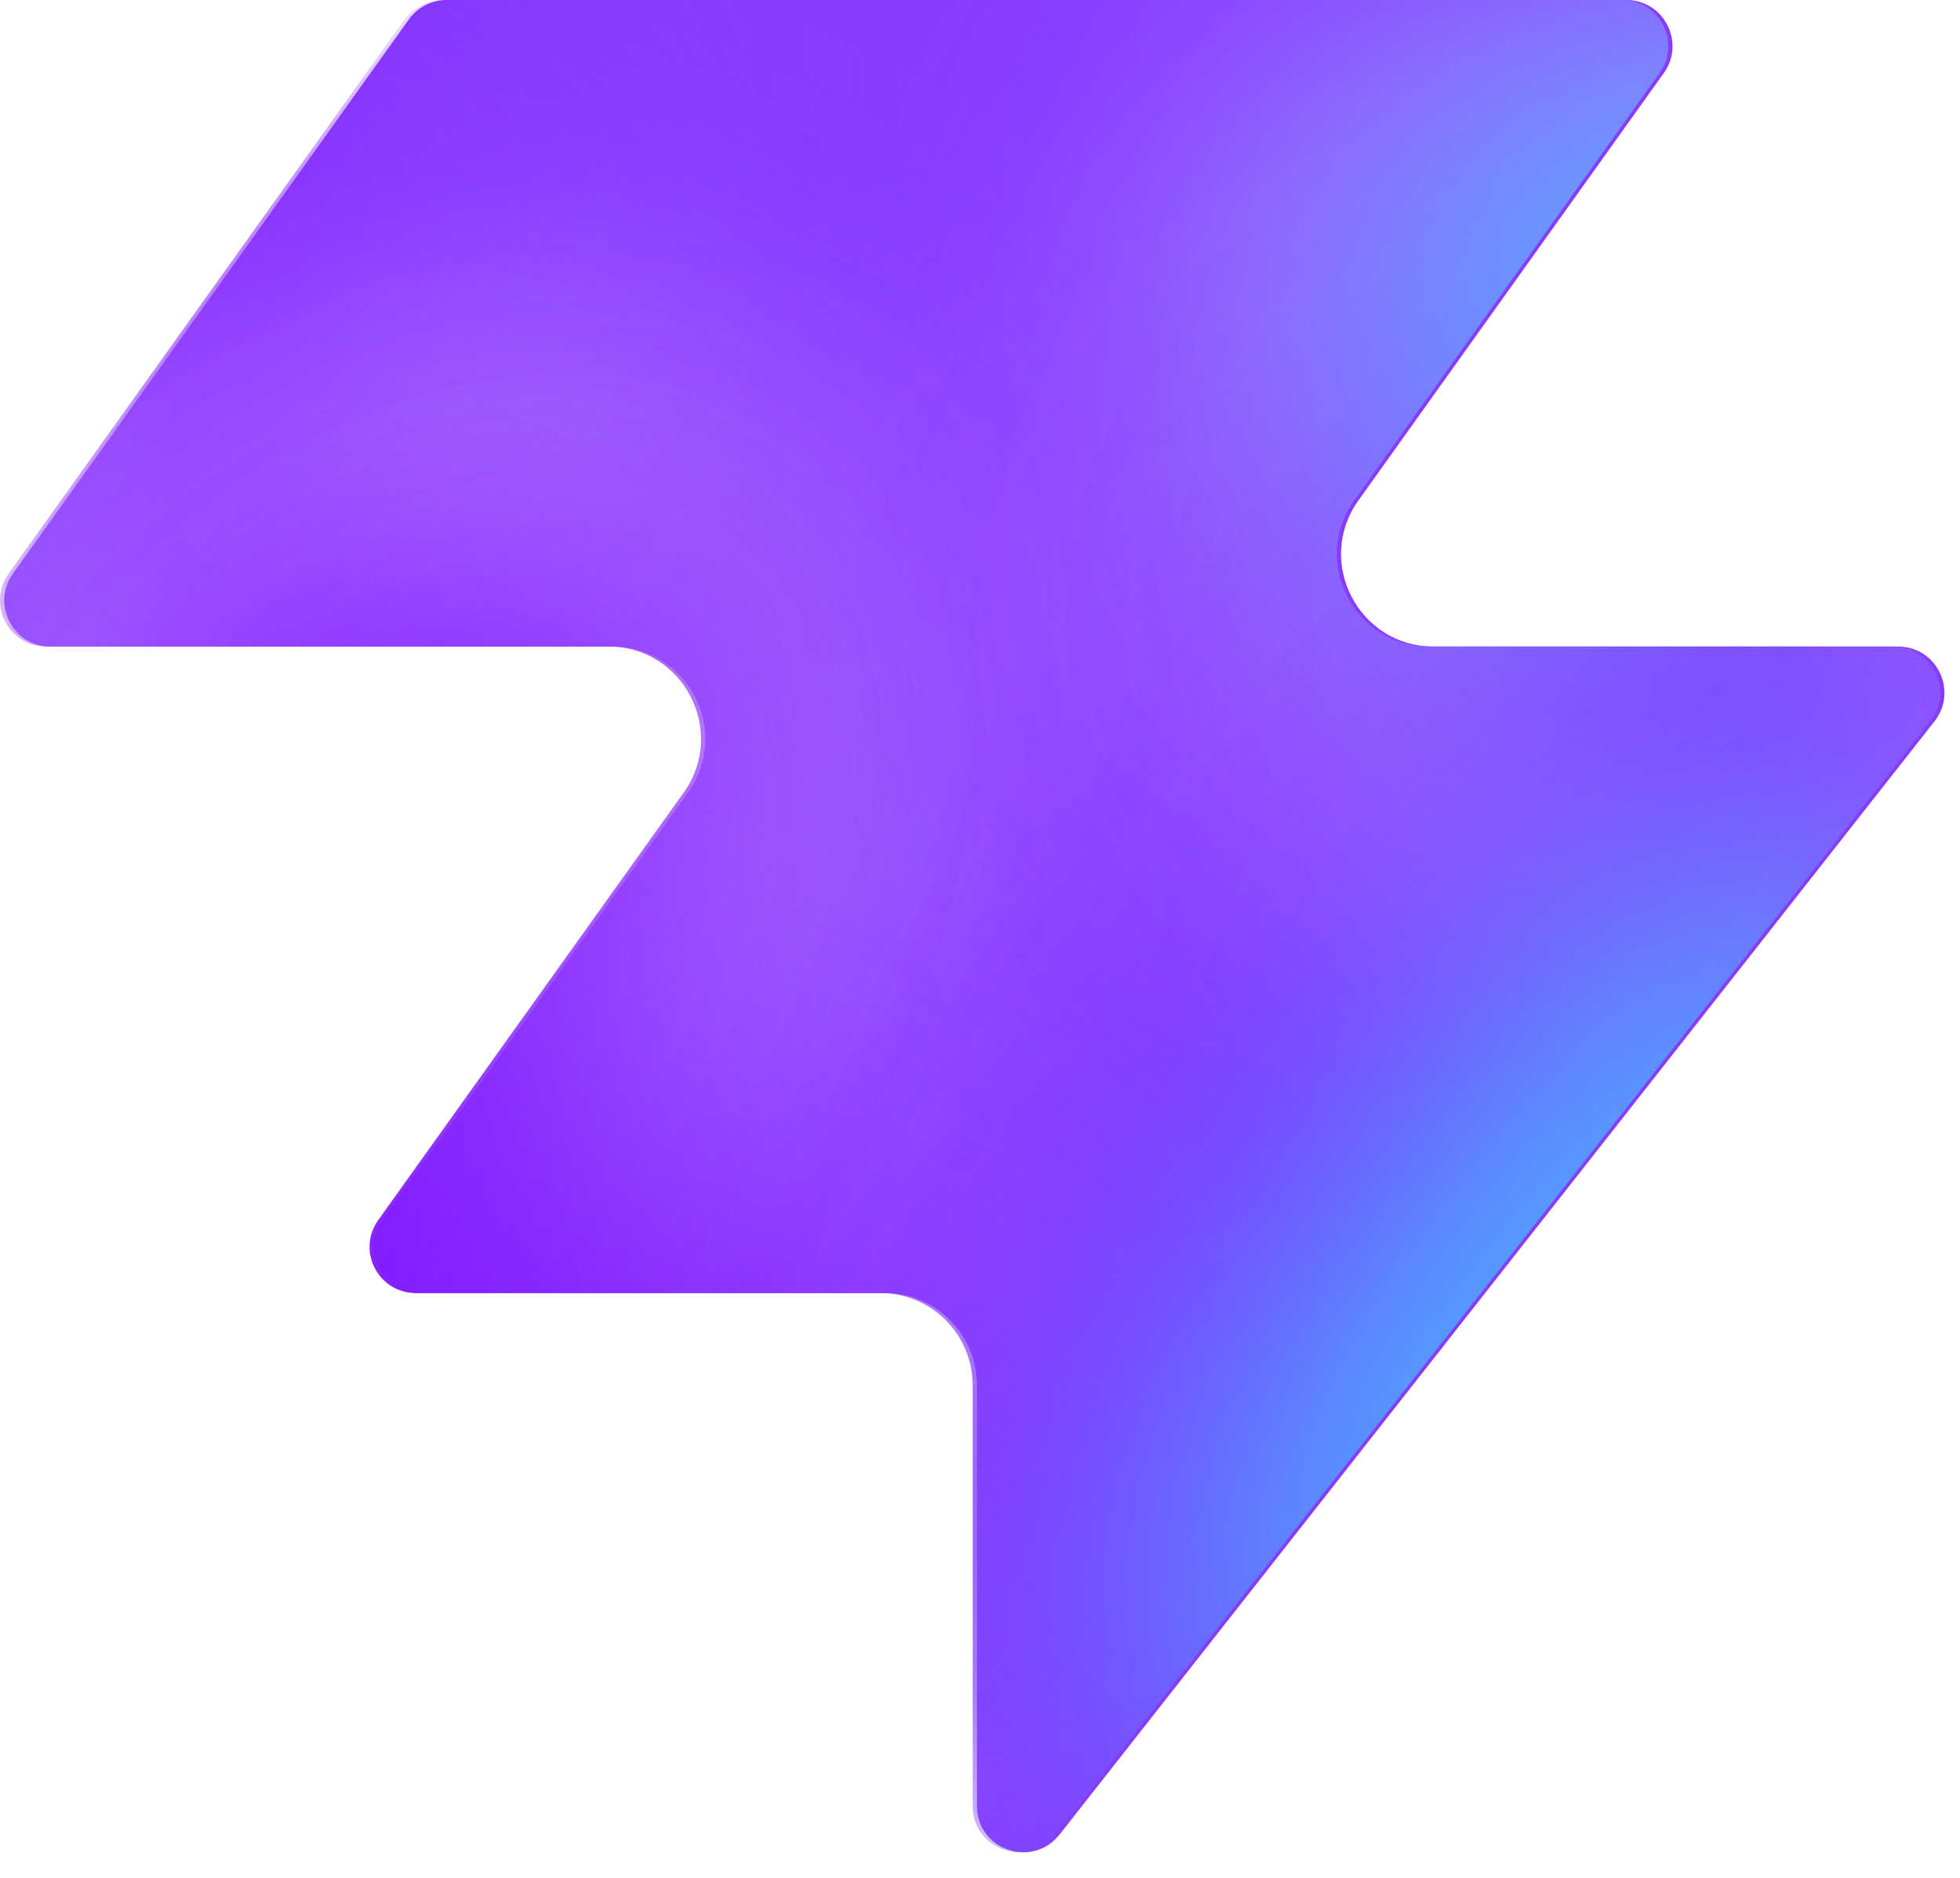
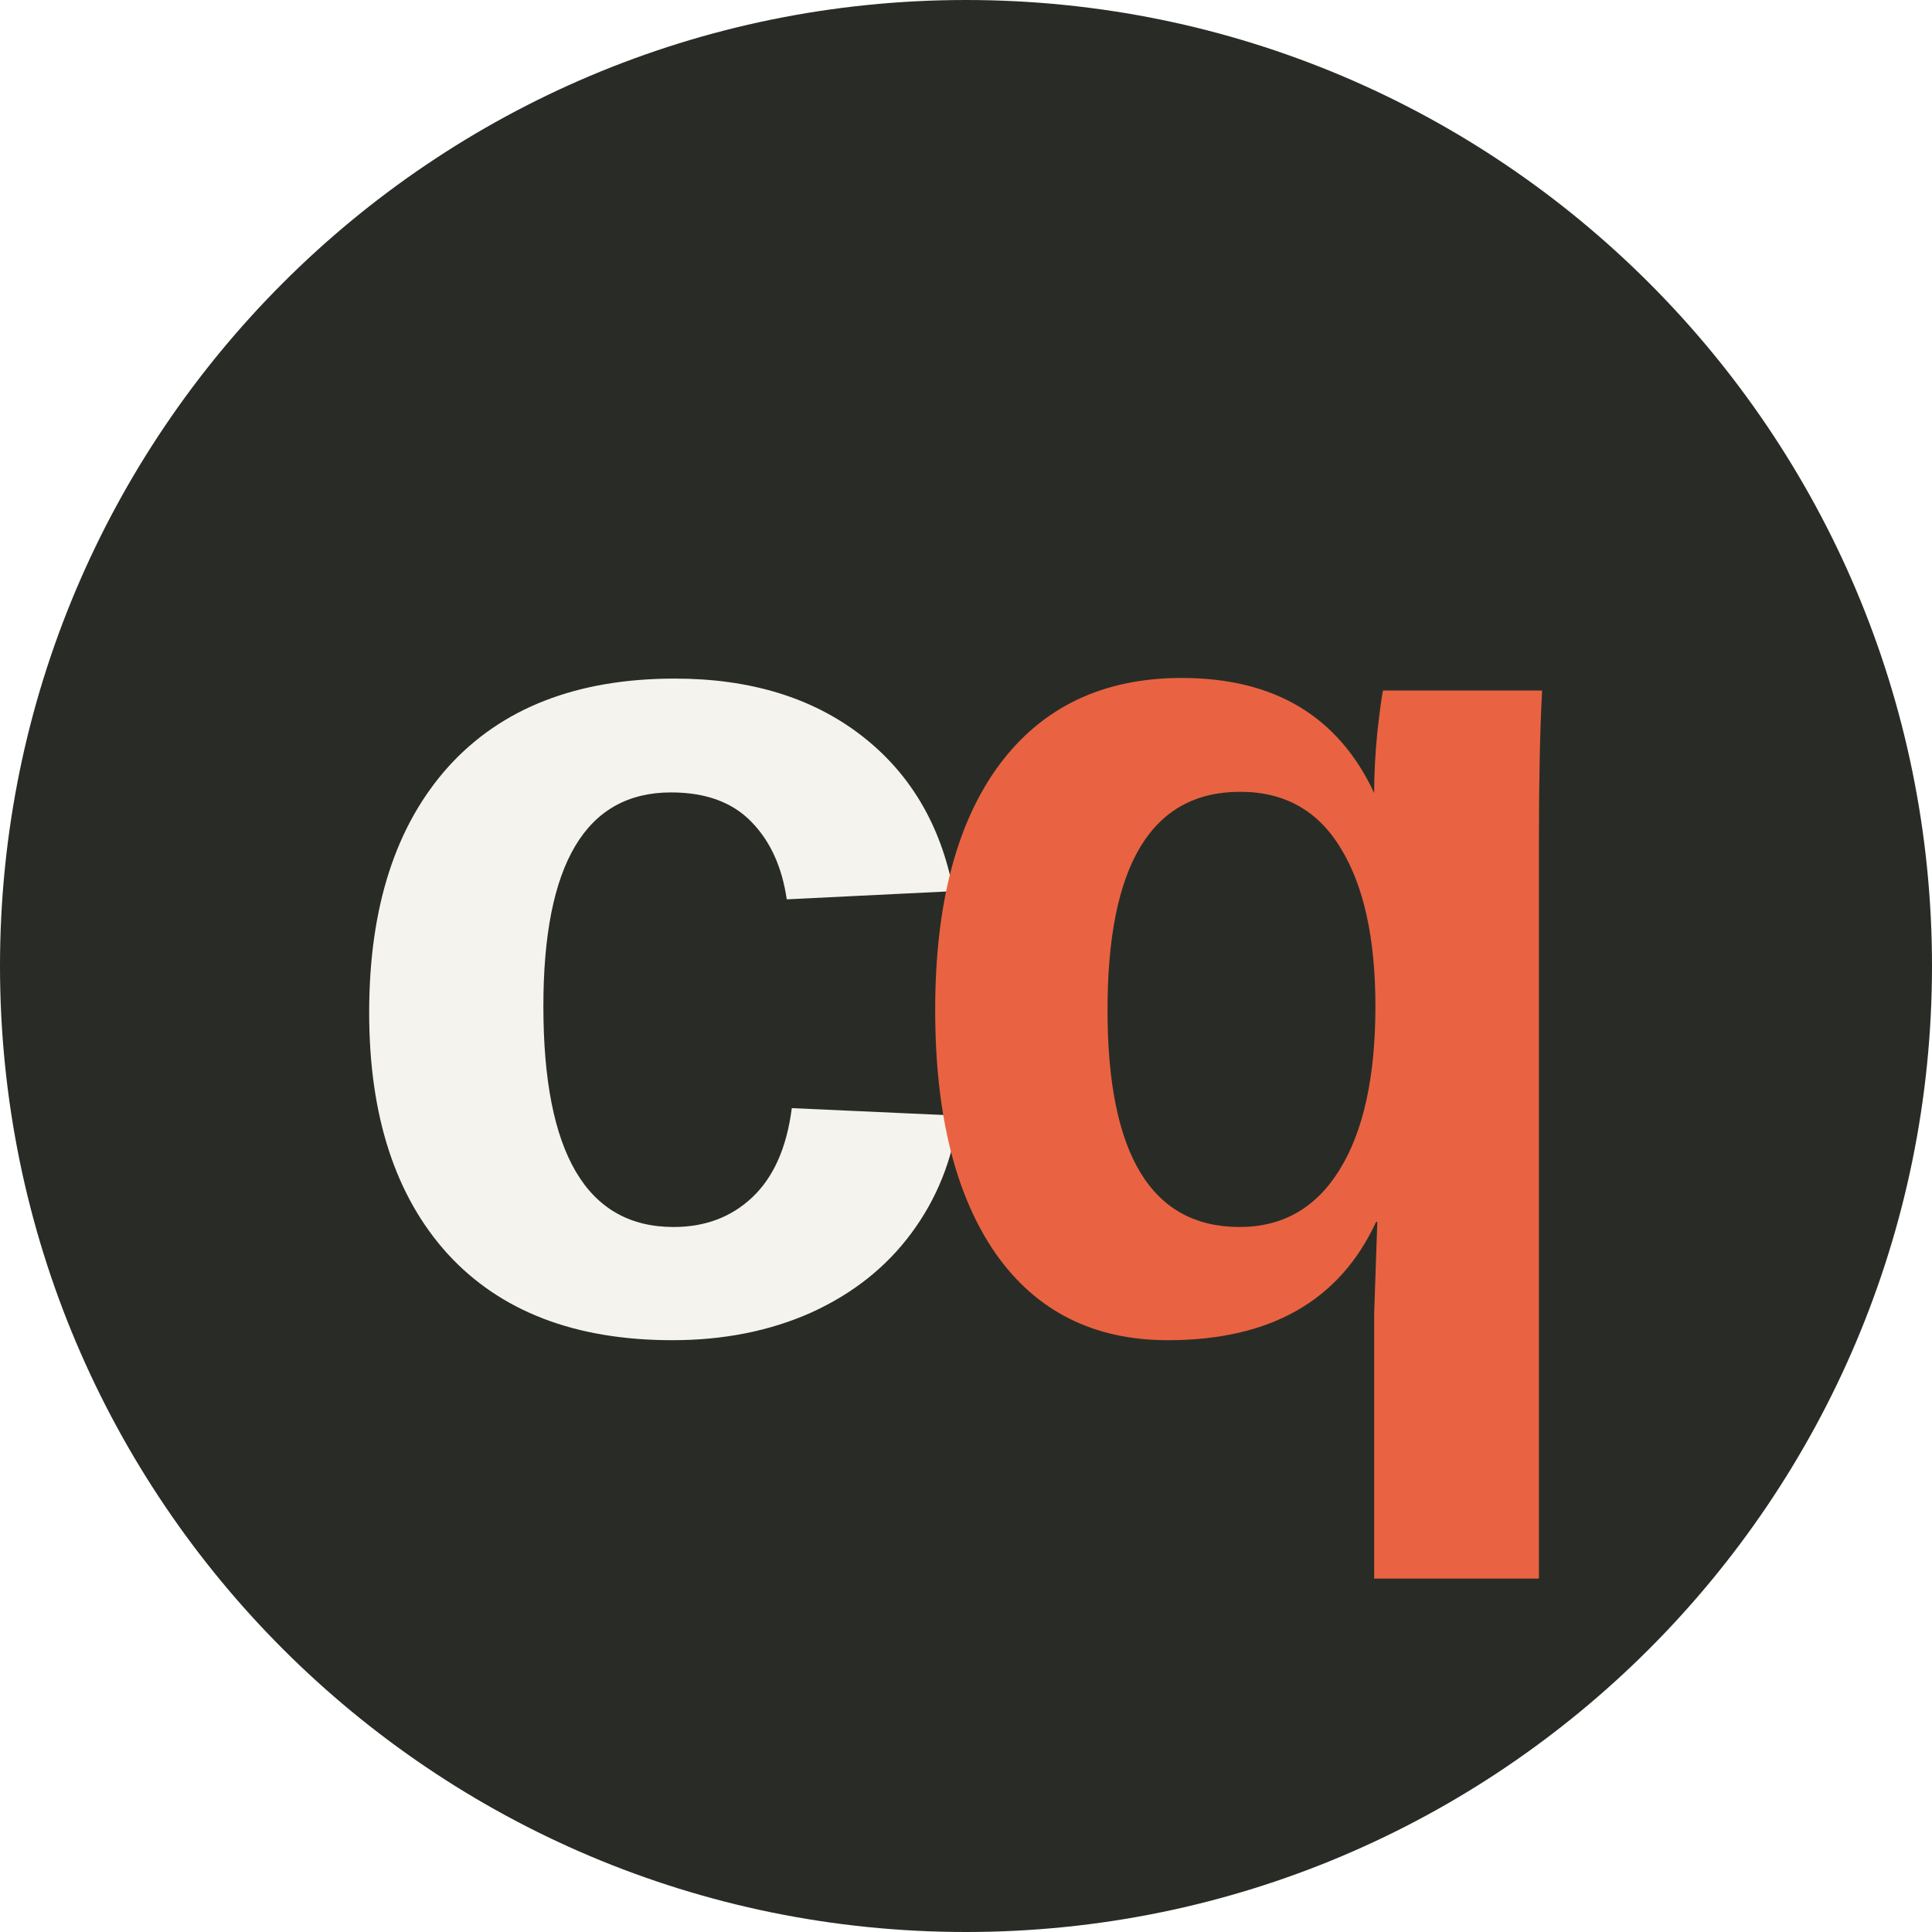
- <svg xmlns="http://www.w3.org/2000/svg" width="48" height="46" fill="none" viewBox="0 0 48 46">
-   <path fill="#863bff" d="M25.946 44.938c-.664.845-2.021.375-2.021-.698V33.937a2.26 2.26 0 0 0-2.262-2.262H10.287c-.92 0-1.456-1.04-.92-1.788l7.48-10.471c1.07-1.497 0-3.578-1.842-3.578H1.237c-.92 0-1.456-1.04-.92-1.788L10.013.474c.214-.297.556-.474.92-.474h28.894c.92 0 1.456 1.04.92 1.788l-7.48 10.471c-1.07 1.498 0 3.579 1.842 3.579h11.377c.943 0 1.473 1.088.89 1.83L25.947 44.94z" style="fill:#863bff;fill:color(display-p3 .525 .23 1);fill-opacity:1" />
-   <mask id="a" width="48" height="46" x="0" y="0" maskUnits="userSpaceOnUse" style="mask-type:alpha">
-     <path fill="#000" d="M25.842 44.938c-.664.844-2.021.375-2.021-.698V33.937a2.26 2.26 0 0 0-2.262-2.262H10.183c-.92 0-1.456-1.04-.92-1.788l7.48-10.471c1.07-1.498 0-3.579-1.842-3.579H1.133c-.92 0-1.456-1.04-.92-1.787L9.91.473c.214-.297.556-.474.92-.474h28.894c.92 0 1.456 1.04.92 1.788l-7.48 10.471c-1.07 1.498 0 3.578 1.842 3.578h11.377c.943 0 1.473 1.088.89 1.832L25.843 44.94z" style="fill:#000;fill-opacity:1" />
-   </mask>
-   <g mask="url(#a)">
-     <g filter="url(#b)">
-       <ellipse cx="5.508" cy="14.704" fill="#ede6ff" rx="5.508" ry="14.704" style="fill:#ede6ff;fill:color(display-p3 .927 .903 1);fill-opacity:1" transform="matrix(.00324 1 1 -.00324 -4.47 31.516)" />
-     </g>
-     <g filter="url(#c)">
-       <ellipse cx="10.399" cy="29.851" fill="#ede6ff" rx="10.399" ry="29.851" style="fill:#ede6ff;fill:color(display-p3 .927 .903 1);fill-opacity:1" transform="matrix(.00324 1 1 -.00324 -39.328 7.883)" />
-     </g>
-     <g filter="url(#d)">
-       <ellipse cx="5.508" cy="30.487" fill="#7e14ff" rx="5.508" ry="30.487" style="fill:#7e14ff;fill:color(display-p3 .492 .077 1);fill-opacity:1" transform="rotate(89.814 -25.913 -14.639)scale(1 -1)" />
-     </g>
-     <g filter="url(#e)">
-       <ellipse cx="5.508" cy="30.599" fill="#7e14ff" rx="5.508" ry="30.599" style="fill:#7e14ff;fill:color(display-p3 .492 .077 1);fill-opacity:1" transform="rotate(89.814 -32.644 -3.334)scale(1 -1)" />
-     </g>
-     <g filter="url(#f)">
-       <ellipse cx="5.508" cy="30.599" fill="#7e14ff" rx="5.508" ry="30.599" style="fill:#7e14ff;fill:color(display-p3 .492 .077 1);fill-opacity:1" transform="matrix(.00324 1 1 -.00324 -34.34 30.47)" />
-     </g>
-     <g filter="url(#g)">
-       <ellipse cx="14.072" cy="22.078" fill="#ede6ff" rx="14.072" ry="22.078" style="fill:#ede6ff;fill:color(display-p3 .927 .903 1);fill-opacity:1" transform="rotate(93.35 24.506 48.493)scale(-1 1)" />
-     </g>
-     <g filter="url(#h)">
-       <ellipse cx="3.47" cy="21.501" fill="#7e14ff" rx="3.47" ry="21.501" style="fill:#7e14ff;fill:color(display-p3 .492 .077 1);fill-opacity:1" transform="rotate(89.009 28.708 47.59)scale(-1 1)" />
-     </g>
-     <g filter="url(#i)">
-       <ellipse cx="3.47" cy="21.501" fill="#7e14ff" rx="3.47" ry="21.501" style="fill:#7e14ff;fill:color(display-p3 .492 .077 1);fill-opacity:1" transform="rotate(89.009 28.708 47.59)scale(-1 1)" />
-     </g>
-     <g filter="url(#j)">
-       <ellipse cx=".387" cy="8.972" fill="#7e14ff" rx="4.407" ry="29.108" style="fill:#7e14ff;fill:color(display-p3 .492 .077 1);fill-opacity:1" transform="rotate(39.51 .387 8.972)" />
-     </g>
-     <g filter="url(#k)">
-       <ellipse cx="47.523" cy="-6.092" fill="#7e14ff" rx="4.407" ry="29.108" style="fill:#7e14ff;fill:color(display-p3 .492 .077 1);fill-opacity:1" transform="rotate(37.892 47.523 -6.092)" />
-     </g>
-     <g filter="url(#l)">
-       <ellipse cx="41.412" cy="6.333" fill="#47bfff" rx="5.971" ry="9.665" style="fill:#47bfff;fill:color(display-p3 .28 .748 1);fill-opacity:1" transform="rotate(37.892 41.412 6.333)" />
-     </g>
-     <g filter="url(#m)">
-       <ellipse cx="-1.879" cy="38.332" fill="#7e14ff" rx="4.407" ry="29.108" style="fill:#7e14ff;fill:color(display-p3 .492 .077 1);fill-opacity:1" transform="rotate(37.892 -1.88 38.332)" />
-     </g>
-     <g filter="url(#n)">
-       <ellipse cx="-1.879" cy="38.332" fill="#7e14ff" rx="4.407" ry="29.108" style="fill:#7e14ff;fill:color(display-p3 .492 .077 1);fill-opacity:1" transform="rotate(37.892 -1.88 38.332)" />
-     </g>
-     <g filter="url(#o)">
-       <ellipse cx="35.651" cy="29.907" fill="#7e14ff" rx="4.407" ry="29.108" style="fill:#7e14ff;fill:color(display-p3 .492 .077 1);fill-opacity:1" transform="rotate(37.892 35.651 29.907)" />
-     </g>
-     <g filter="url(#p)">
-       <ellipse cx="38.418" cy="32.4" fill="#47bfff" rx="5.971" ry="15.297" style="fill:#47bfff;fill:color(display-p3 .28 .748 1);fill-opacity:1" transform="rotate(37.892 38.418 32.4)" />
-     </g>
-   </g>
-   <defs>
-     <filter id="b" width="60.045" height="41.654" x="-19.77" y="16.149" color-interpolation-filters="sRGB" filterUnits="userSpaceOnUse">
-       <feFlood flood-opacity="0" result="BackgroundImageFix" />
-       <feBlend in="SourceGraphic" in2="BackgroundImageFix" result="shape" />
-       <feGaussianBlur result="effect1_foregroundBlur_2002_17158" stdDeviation="7.659" />
-     </filter>
-     <filter id="c" width="90.34" height="51.437" x="-54.613" y="-7.533" color-interpolation-filters="sRGB" filterUnits="userSpaceOnUse">
-       <feFlood flood-opacity="0" result="BackgroundImageFix" />
-       <feBlend in="SourceGraphic" in2="BackgroundImageFix" result="shape" />
-       <feGaussianBlur result="effect1_foregroundBlur_2002_17158" stdDeviation="7.659" />
-     </filter>
-     <filter id="d" width="79.355" height="29.4" x="-49.64" y="2.03" color-interpolation-filters="sRGB" filterUnits="userSpaceOnUse">
-       <feFlood flood-opacity="0" result="BackgroundImageFix" />
-       <feBlend in="SourceGraphic" in2="BackgroundImageFix" result="shape" />
-       <feGaussianBlur result="effect1_foregroundBlur_2002_17158" stdDeviation="4.596" />
-     </filter>
-     <filter id="e" width="79.579" height="29.4" x="-45.045" y="20.029" color-interpolation-filters="sRGB" filterUnits="userSpaceOnUse">
-       <feFlood flood-opacity="0" result="BackgroundImageFix" />
-       <feBlend in="SourceGraphic" in2="BackgroundImageFix" result="shape" />
-       <feGaussianBlur result="effect1_foregroundBlur_2002_17158" stdDeviation="4.596" />
-     </filter>
-     <filter id="f" width="79.579" height="29.4" x="-43.513" y="21.178" color-interpolation-filters="sRGB" filterUnits="userSpaceOnUse">
-       <feFlood flood-opacity="0" result="BackgroundImageFix" />
-       <feBlend in="SourceGraphic" in2="BackgroundImageFix" result="shape" />
-       <feGaussianBlur result="effect1_foregroundBlur_2002_17158" stdDeviation="4.596" />
-     </filter>
-     <filter id="g" width="74.749" height="58.852" x="15.756" y="-17.901" color-interpolation-filters="sRGB" filterUnits="userSpaceOnUse">
-       <feFlood flood-opacity="0" result="BackgroundImageFix" />
-       <feBlend in="SourceGraphic" in2="BackgroundImageFix" result="shape" />
-       <feGaussianBlur result="effect1_foregroundBlur_2002_17158" stdDeviation="7.659" />
-     </filter>
-     <filter id="h" width="61.377" height="25.362" x="23.548" y="2.284" color-interpolation-filters="sRGB" filterUnits="userSpaceOnUse">
-       <feFlood flood-opacity="0" result="BackgroundImageFix" />
-       <feBlend in="SourceGraphic" in2="BackgroundImageFix" result="shape" />
-       <feGaussianBlur result="effect1_foregroundBlur_2002_17158" stdDeviation="4.596" />
-     </filter>
-     <filter id="i" width="61.377" height="25.362" x="23.548" y="2.284" color-interpolation-filters="sRGB" filterUnits="userSpaceOnUse">
-       <feFlood flood-opacity="0" result="BackgroundImageFix" />
-       <feBlend in="SourceGraphic" in2="BackgroundImageFix" result="shape" />
-       <feGaussianBlur result="effect1_foregroundBlur_2002_17158" stdDeviation="4.596" />
-     </filter>
-     <filter id="j" width="56.045" height="63.649" x="-27.636" y="-22.853" color-interpolation-filters="sRGB" filterUnits="userSpaceOnUse">
-       <feFlood flood-opacity="0" result="BackgroundImageFix" />
-       <feBlend in="SourceGraphic" in2="BackgroundImageFix" result="shape" />
-       <feGaussianBlur result="effect1_foregroundBlur_2002_17158" stdDeviation="4.596" />
-     </filter>
-     <filter id="k" width="54.814" height="64.646" x="20.116" y="-38.415" color-interpolation-filters="sRGB" filterUnits="userSpaceOnUse">
-       <feFlood flood-opacity="0" result="BackgroundImageFix" />
-       <feBlend in="SourceGraphic" in2="BackgroundImageFix" result="shape" />
-       <feGaussianBlur result="effect1_foregroundBlur_2002_17158" stdDeviation="4.596" />
-     </filter>
-     <filter id="l" width="33.541" height="35.313" x="24.641" y="-11.323" color-interpolation-filters="sRGB" filterUnits="userSpaceOnUse">
-       <feFlood flood-opacity="0" result="BackgroundImageFix" />
-       <feBlend in="SourceGraphic" in2="BackgroundImageFix" result="shape" />
-       <feGaussianBlur result="effect1_foregroundBlur_2002_17158" stdDeviation="4.596" />
-     </filter>
-     <filter id="m" width="54.814" height="64.646" x="-29.286" y="6.009" color-interpolation-filters="sRGB" filterUnits="userSpaceOnUse">
-       <feFlood flood-opacity="0" result="BackgroundImageFix" />
-       <feBlend in="SourceGraphic" in2="BackgroundImageFix" result="shape" />
-       <feGaussianBlur result="effect1_foregroundBlur_2002_17158" stdDeviation="4.596" />
-     </filter>
-     <filter id="n" width="54.814" height="64.646" x="-29.286" y="6.009" color-interpolation-filters="sRGB" filterUnits="userSpaceOnUse">
-       <feFlood flood-opacity="0" result="BackgroundImageFix" />
-       <feBlend in="SourceGraphic" in2="BackgroundImageFix" result="shape" />
-       <feGaussianBlur result="effect1_foregroundBlur_2002_17158" stdDeviation="4.596" />
-     </filter>
-     <filter id="o" width="54.814" height="64.646" x="8.244" y="-2.416" color-interpolation-filters="sRGB" filterUnits="userSpaceOnUse">
-       <feFlood flood-opacity="0" result="BackgroundImageFix" />
-       <feBlend in="SourceGraphic" in2="BackgroundImageFix" result="shape" />
-       <feGaussianBlur result="effect1_foregroundBlur_2002_17158" stdDeviation="4.596" />
-     </filter>
-     <filter id="p" width="39.409" height="43.623" x="18.713" y="10.588" color-interpolation-filters="sRGB" filterUnits="userSpaceOnUse">
-       <feFlood flood-opacity="0" result="BackgroundImageFix" />
-       <feBlend in="SourceGraphic" in2="BackgroundImageFix" result="shape" />
-       <feGaussianBlur result="effect1_foregroundBlur_2002_17158" stdDeviation="4.596" />
-     </filter>
-   </defs>
+ <svg xmlns="http://www.w3.org/2000/svg" viewBox="0 0 48 48">
+   <rect width="48" height="48" rx="24" fill="#292c26" />
+   <text x="8" y="33" fill="#f5f3ed" font-family="Arial" font-weight="bold" font-size="30">c</text>
+   <text x="22" y="33" fill="#e96342" font-family="Arial" font-weight="bold" font-size="30">q</text>
</svg>
